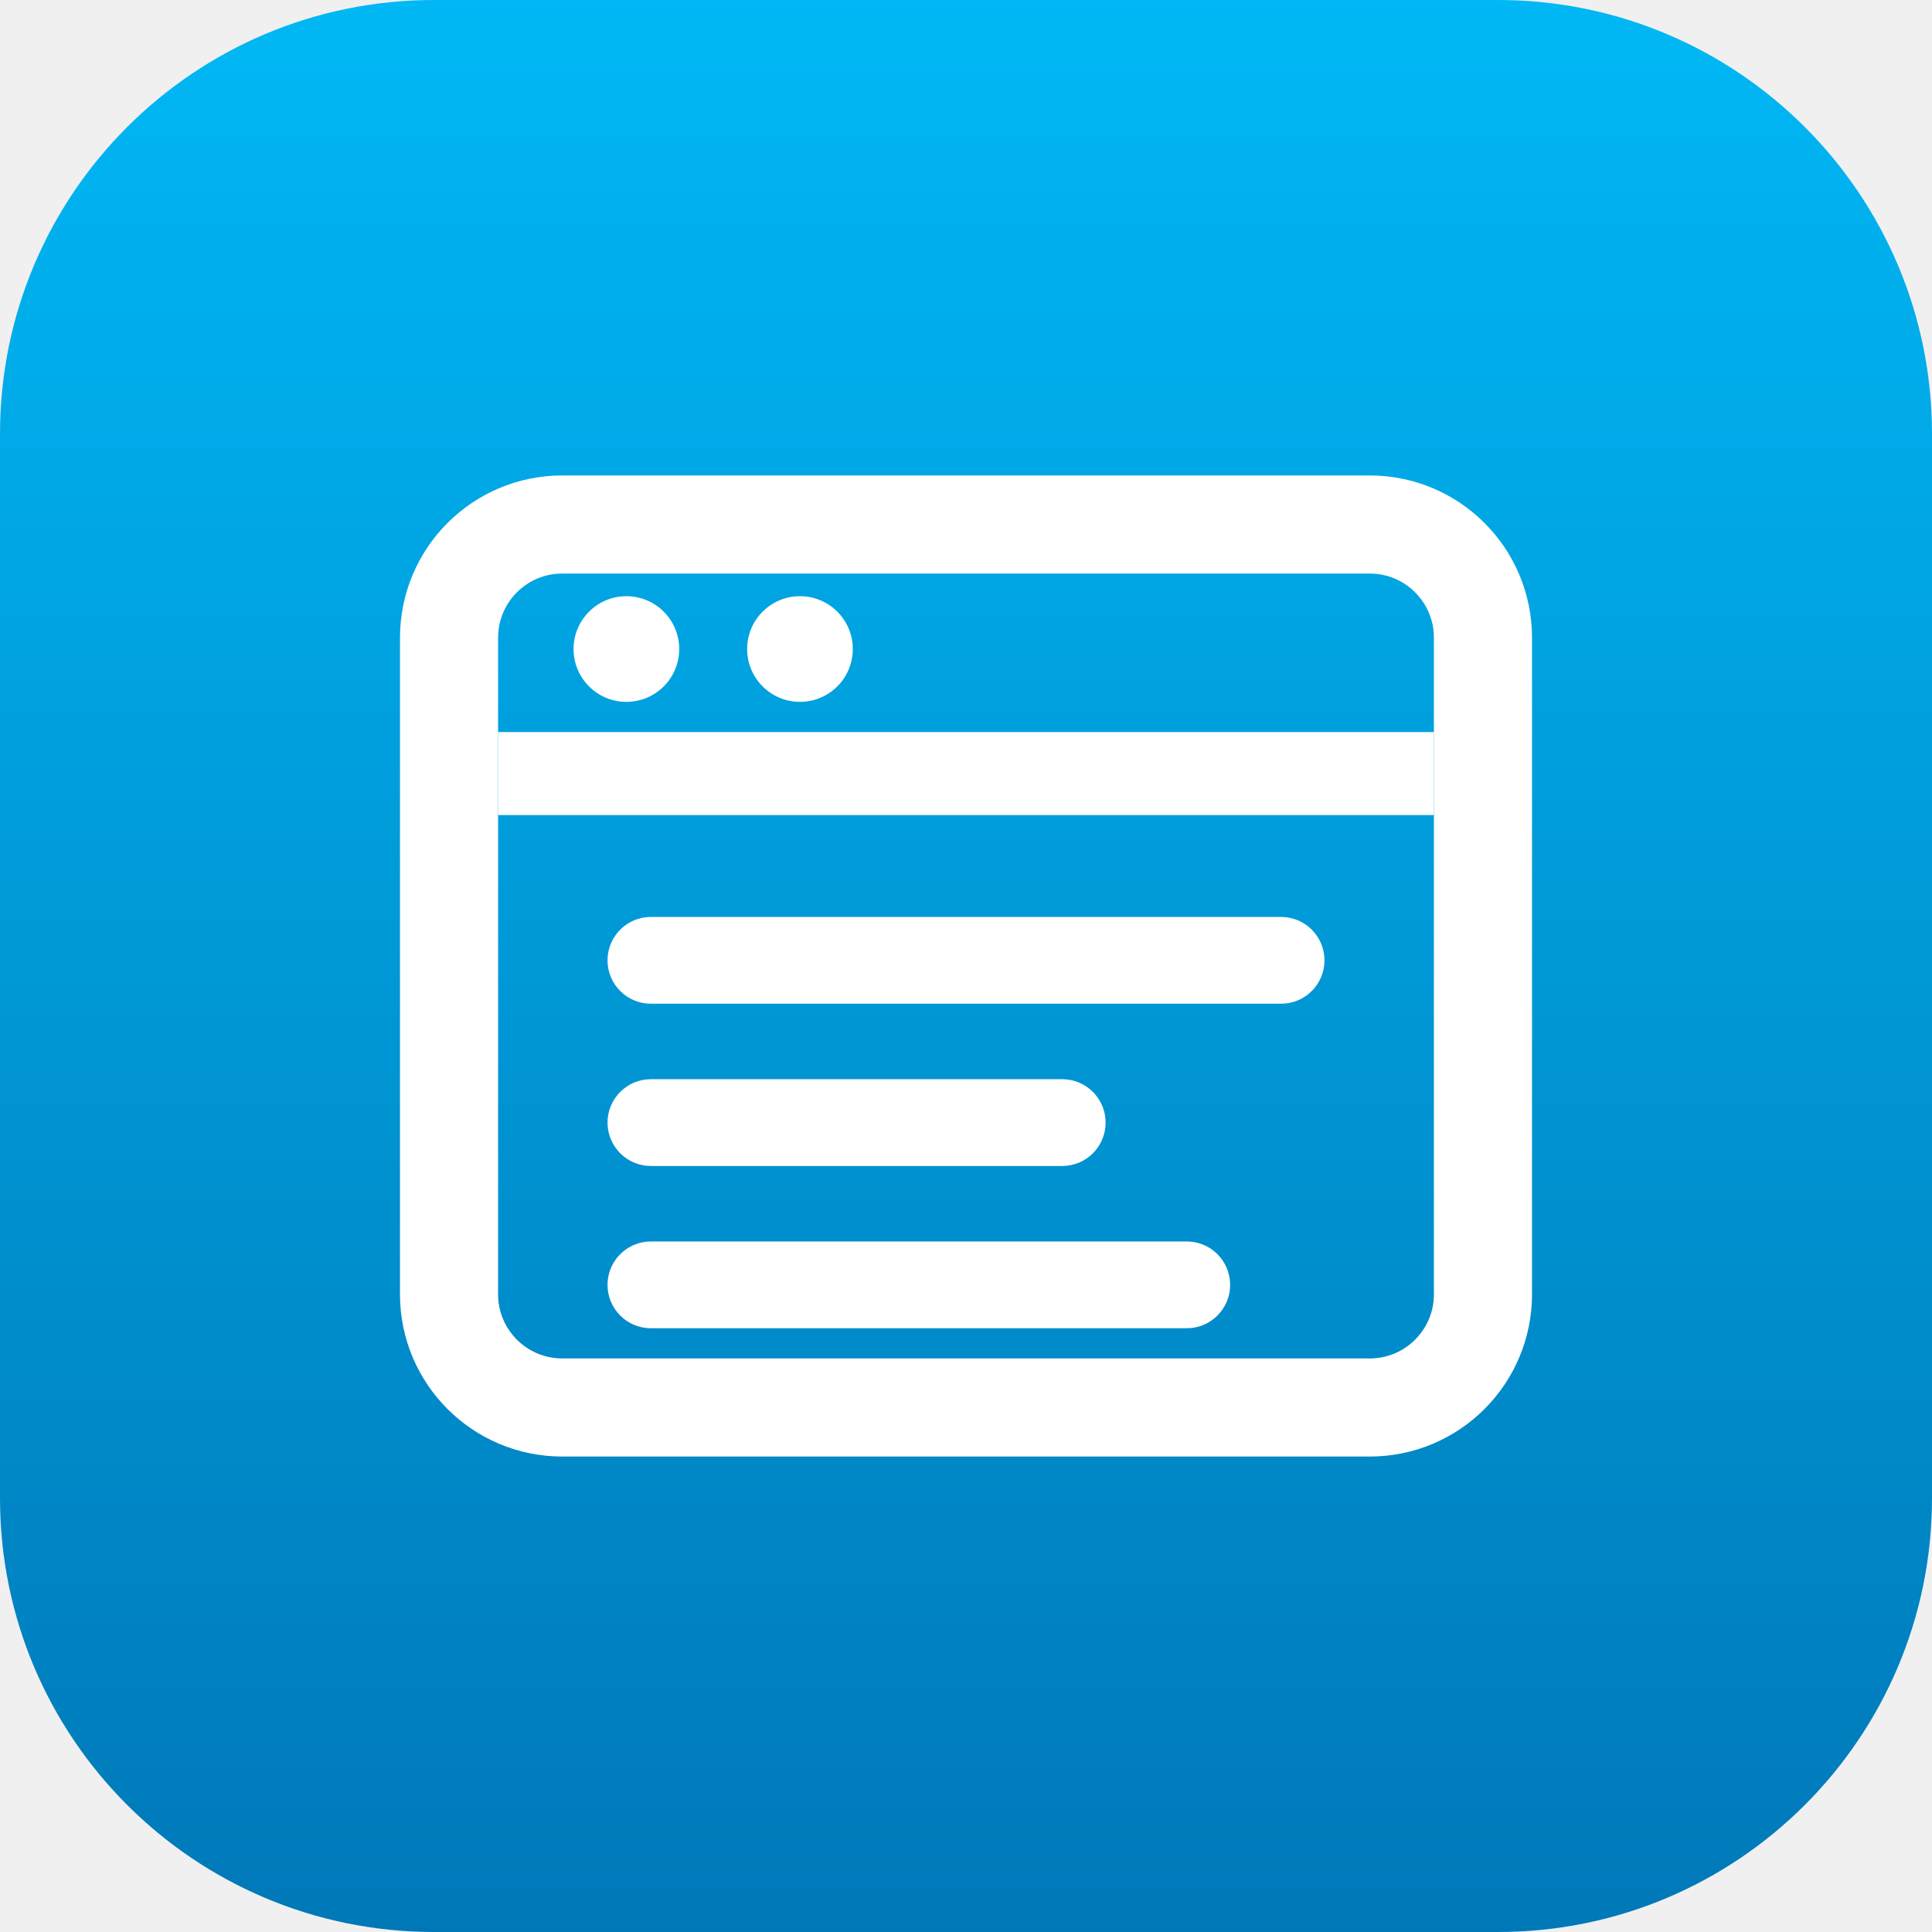
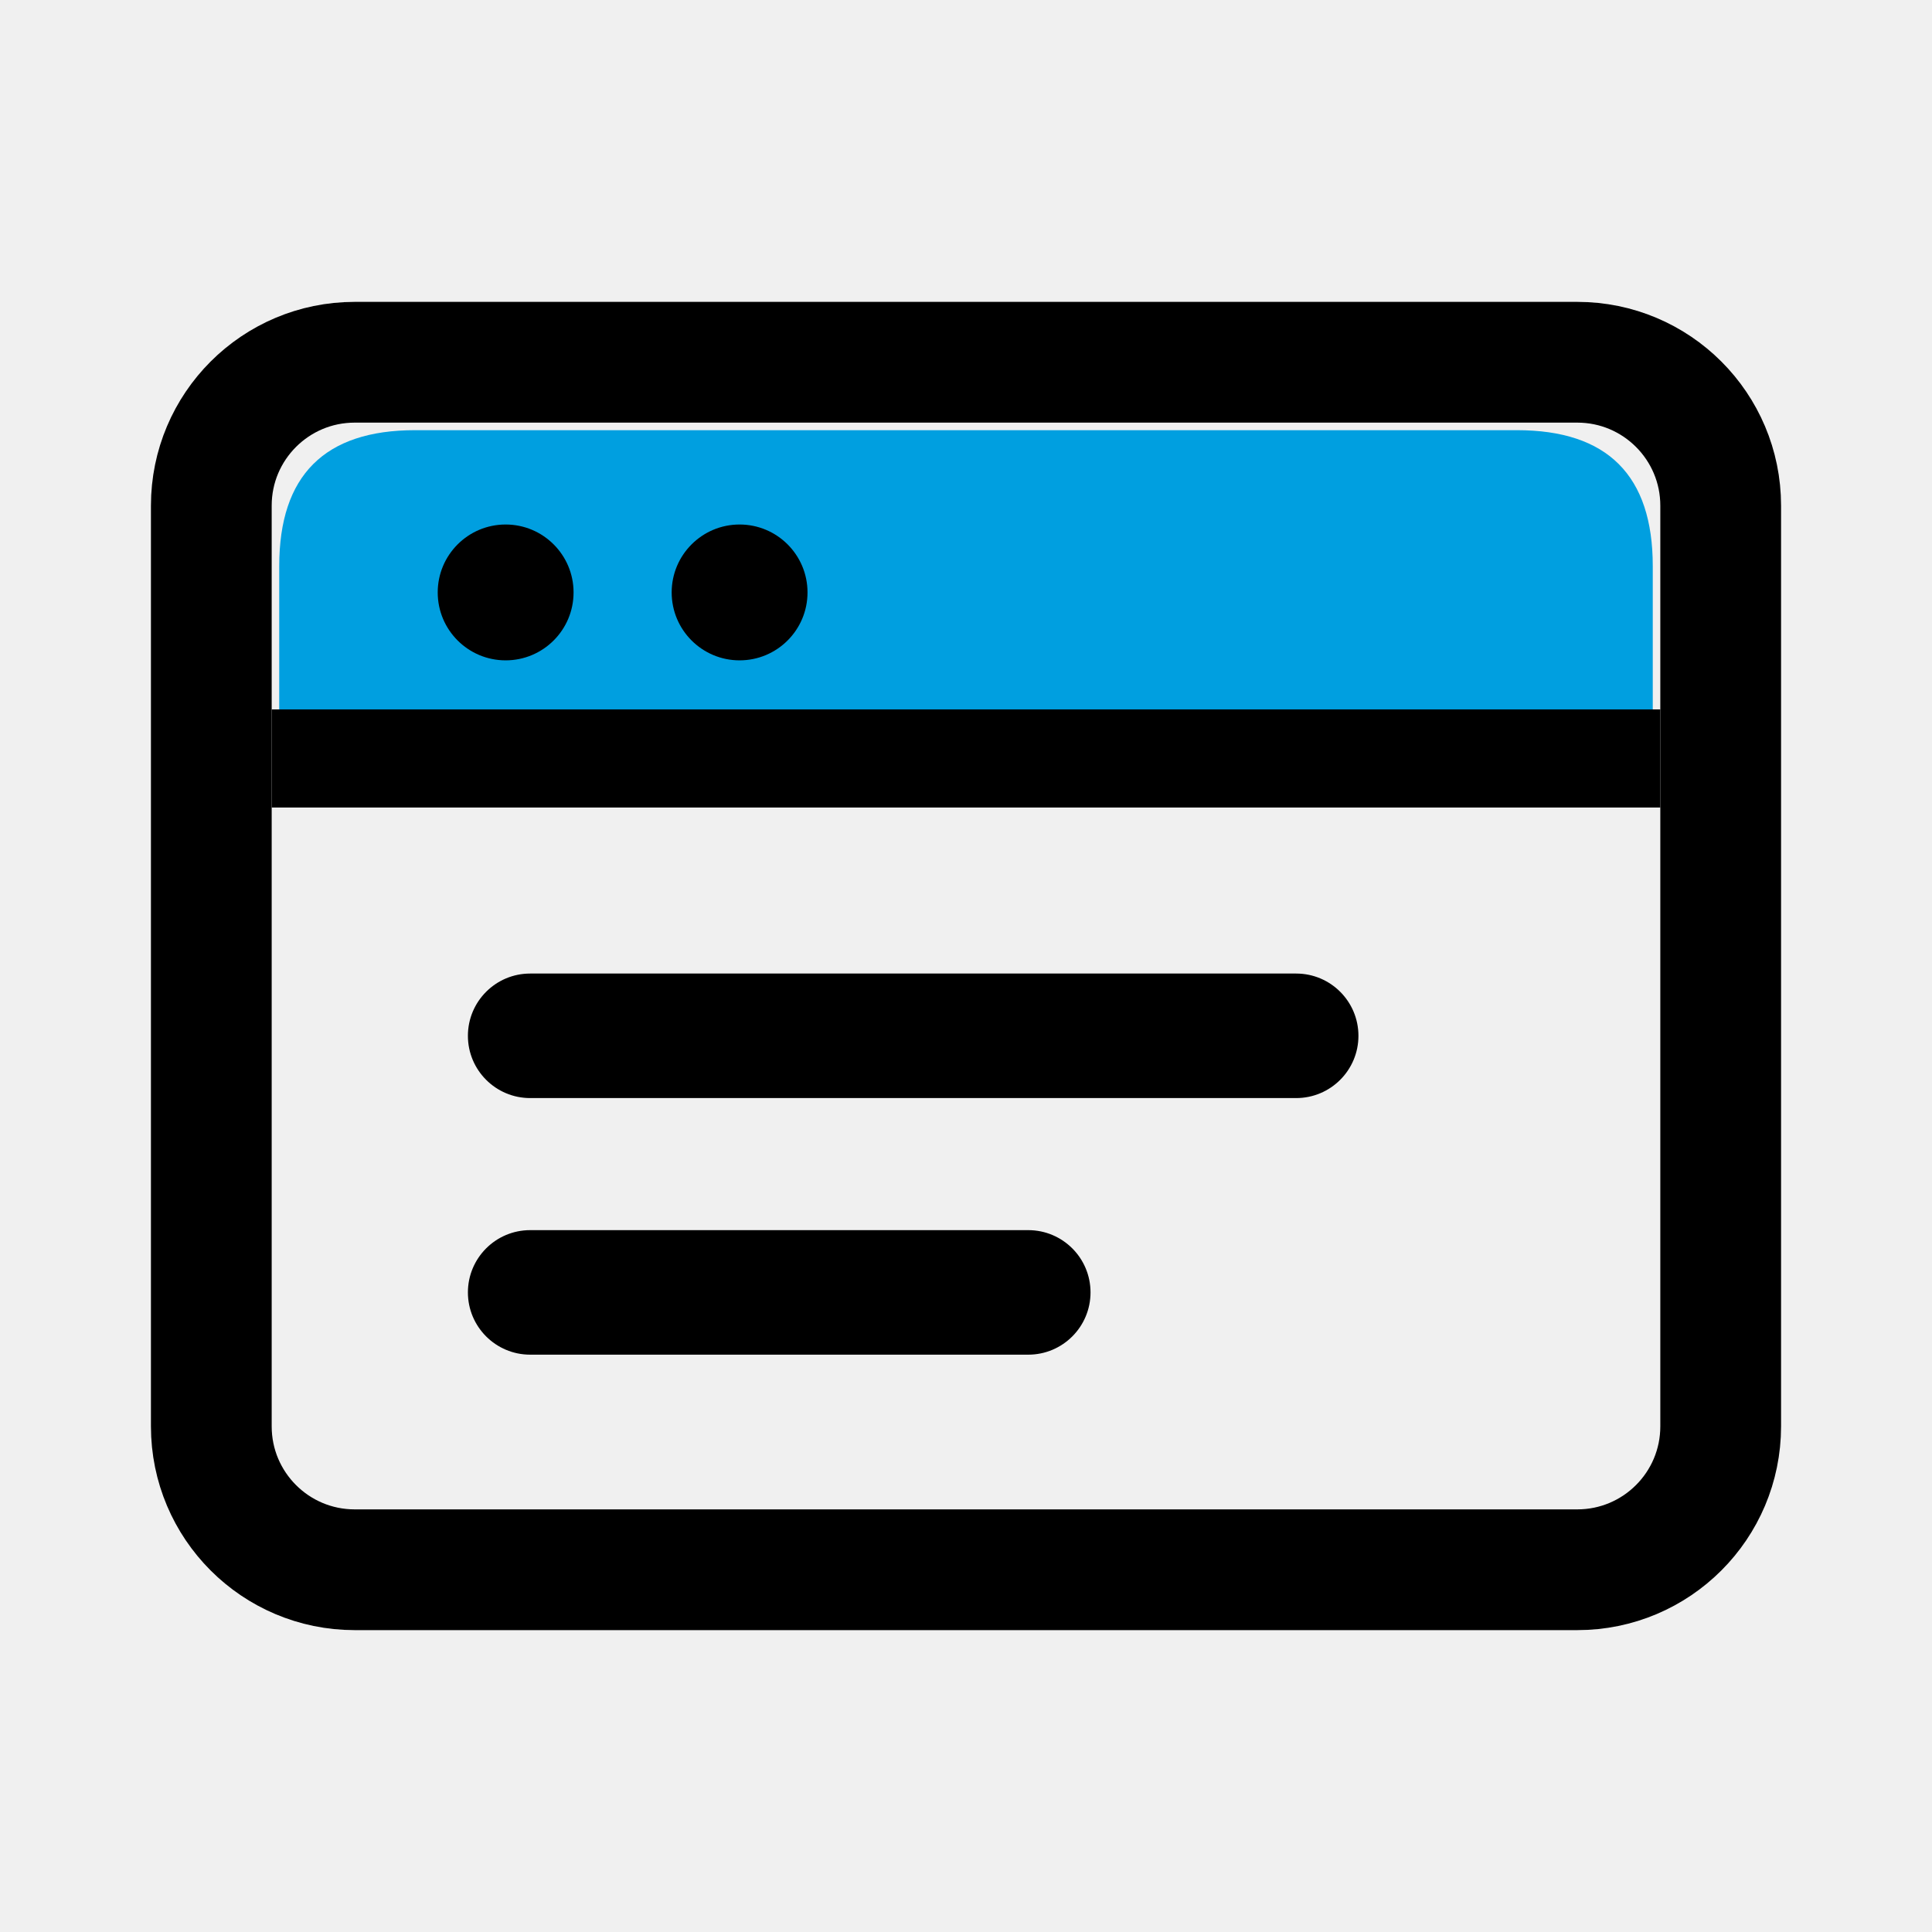
<svg xmlns="http://www.w3.org/2000/svg" viewBox="0 0 1024 1024">
-   <defs>
-     <linearGradient id="g" x1="0" y1="0" x2="0" y2="1">
-       <stop offset="0" stop-color="#00B8F5" />
-       <stop offset="1" stop-color="#0078B8" />
-     </linearGradient>
-   </defs>
-   <rect width="1024" height="1024" rx="230" fill="url(#g)" />
-   <rect x="238" y="278" width="548" height="468" rx="60" fill="none" stroke="#fff" stroke-width="52" />
-   <line x1="264" y1="410" x2="760" y2="410" stroke="#fff" stroke-width="44" />
-   <circle cx="332" cy="344" r="28" fill="#fff" />
-   <circle cx="424" cy="344" r="28" fill="#fff" />
-   <rect x="322" y="486" width="380" height="46" rx="23" fill="#fff" />
-   <rect x="322" y="572" width="264" height="46" rx="23" fill="#fff" />
-   <rect x="322" y="658" width="330" height="46" rx="23" fill="#fff" />
+   <path d="M148 402 v-102 q0 -72 72 -72 h584 q72 0 72 72 v102 z" fill="#009FE0" />
+   <rect x="112" y="192" width="800" height="640" rx="76" fill="none" stroke="#000000" stroke-width="64" />
+   <line x1="144" y1="402" x2="880" y2="402" stroke="#000000" stroke-width="52" />
+   <circle cx="268" cy="314" r="36" fill="#000000" />
+   <circle cx="392" cy="314" r="36" fill="#000000" />
+   <rect x="248" y="516" width="472" height="66" rx="33" fill="#000000" />
+   <rect x="248" y="652" width="330" height="66" rx="33" fill="#000000" />
</svg>
